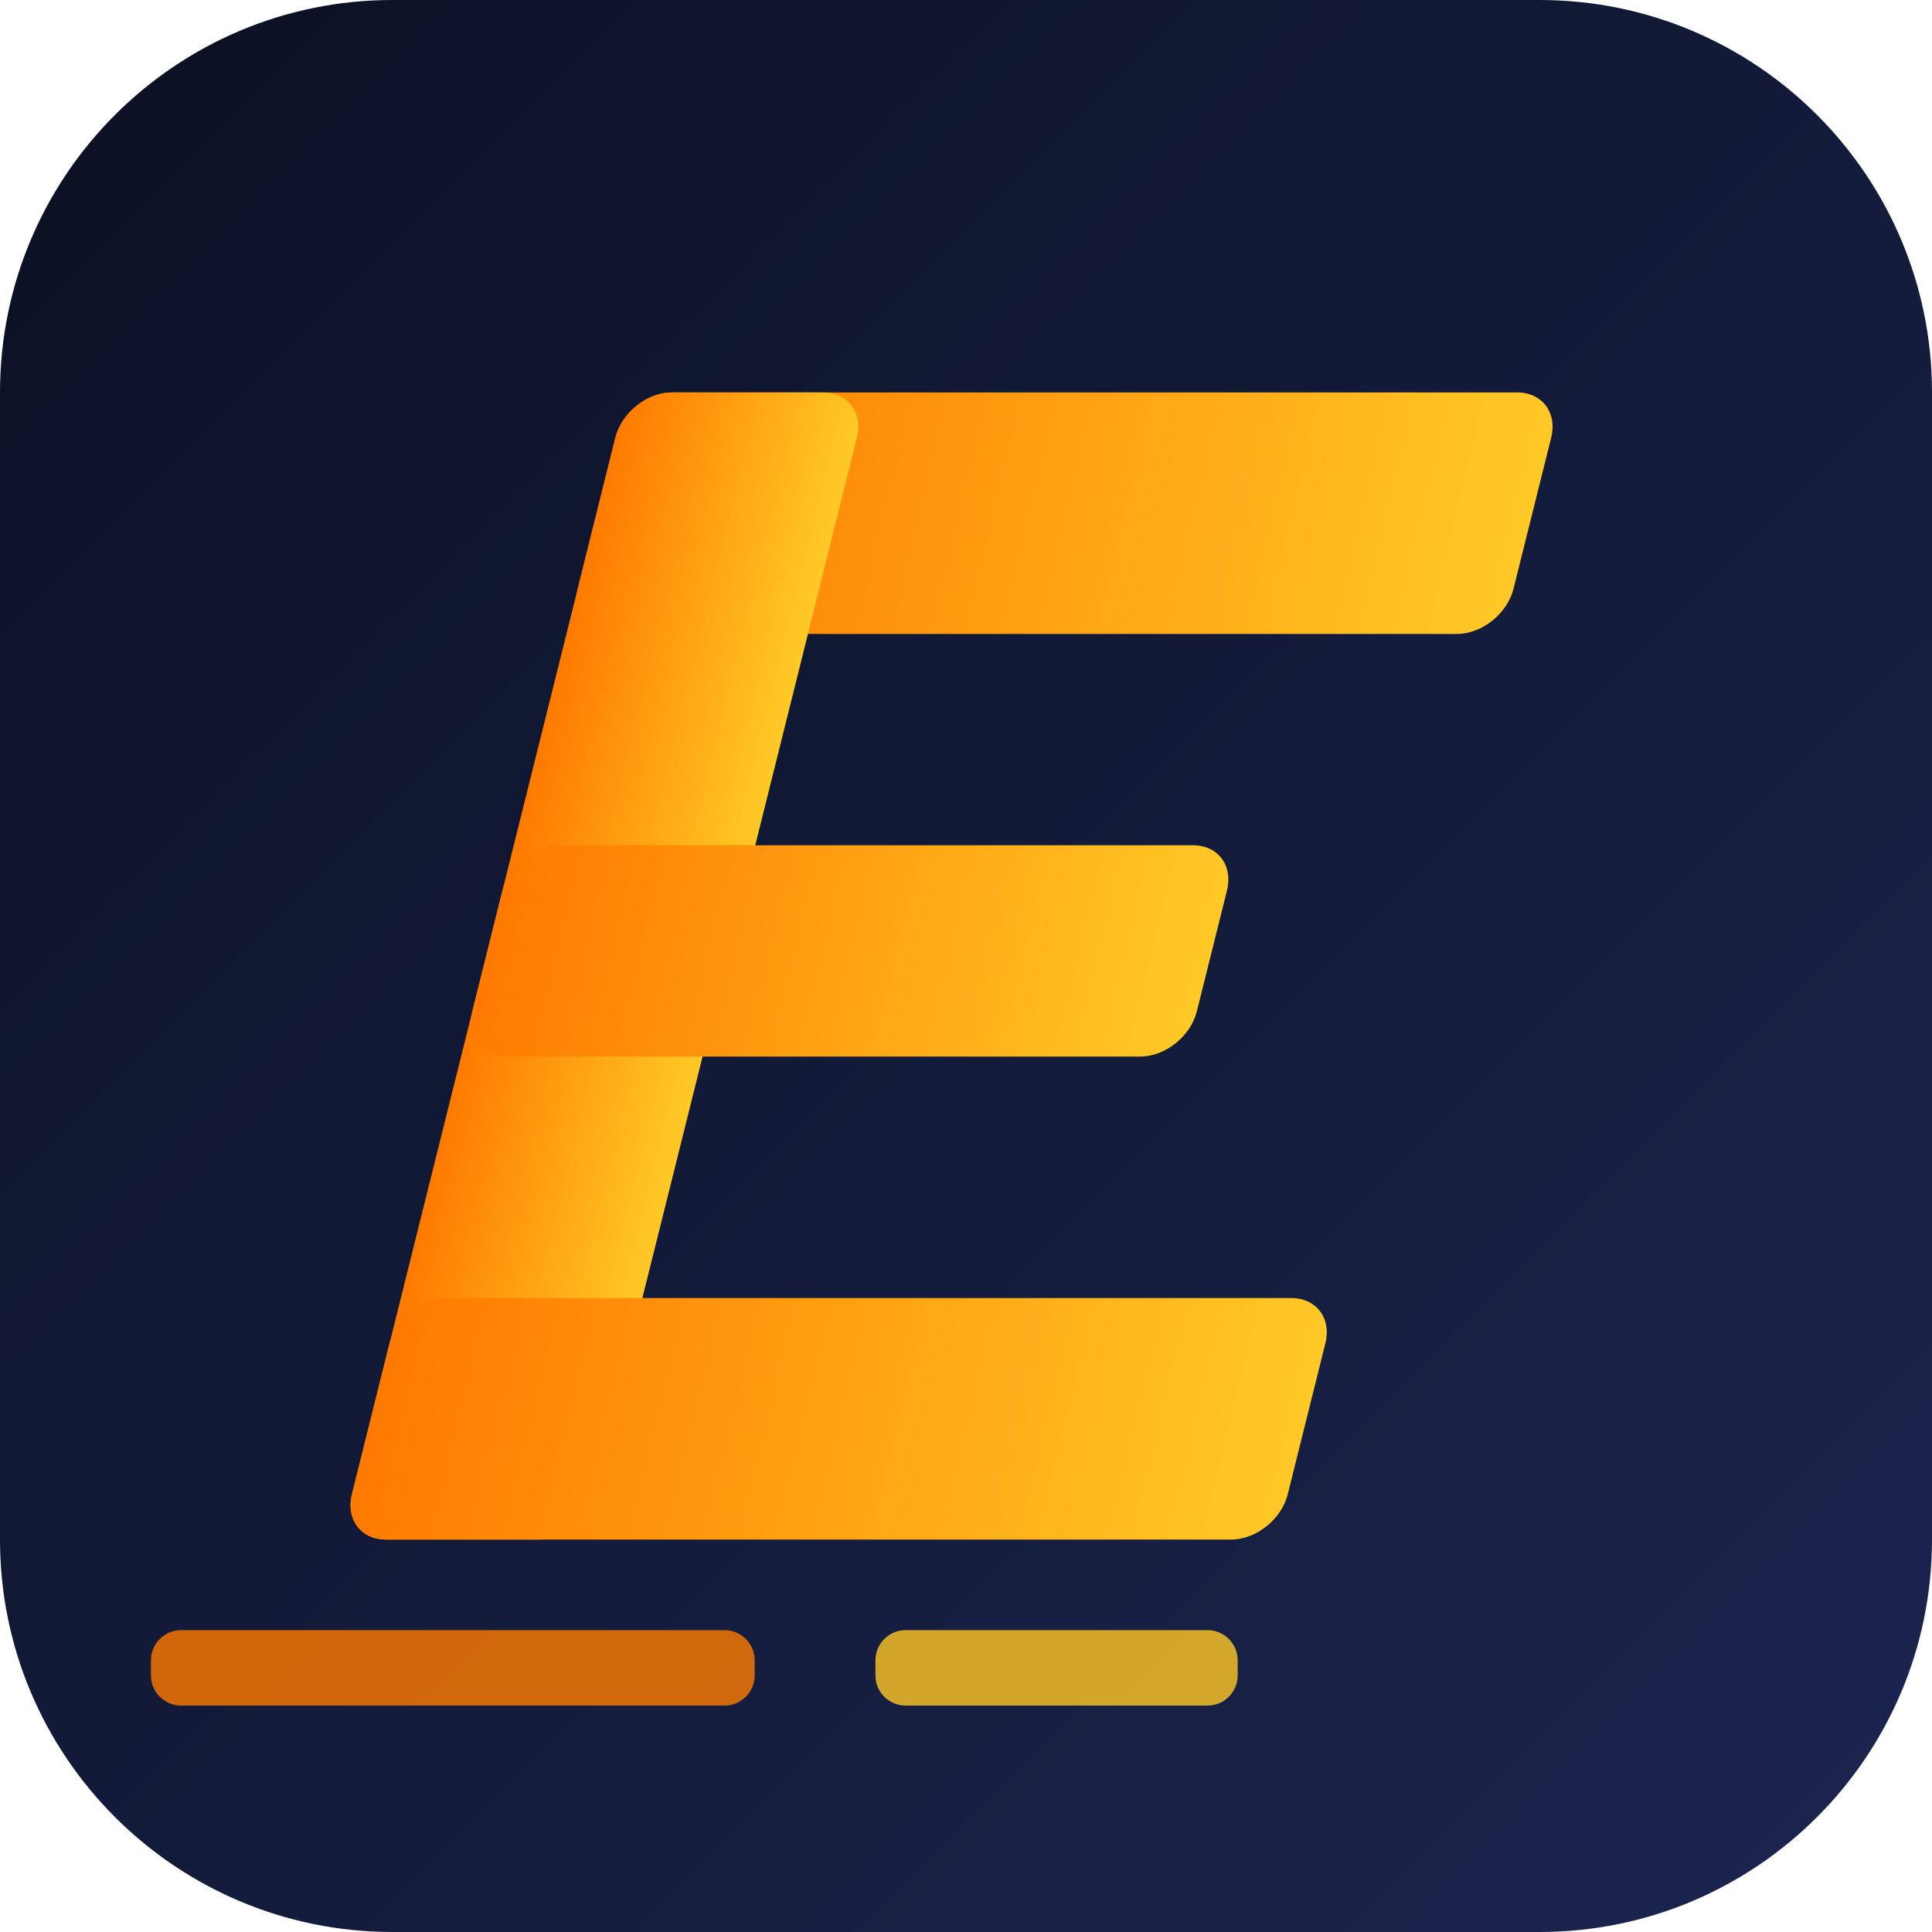
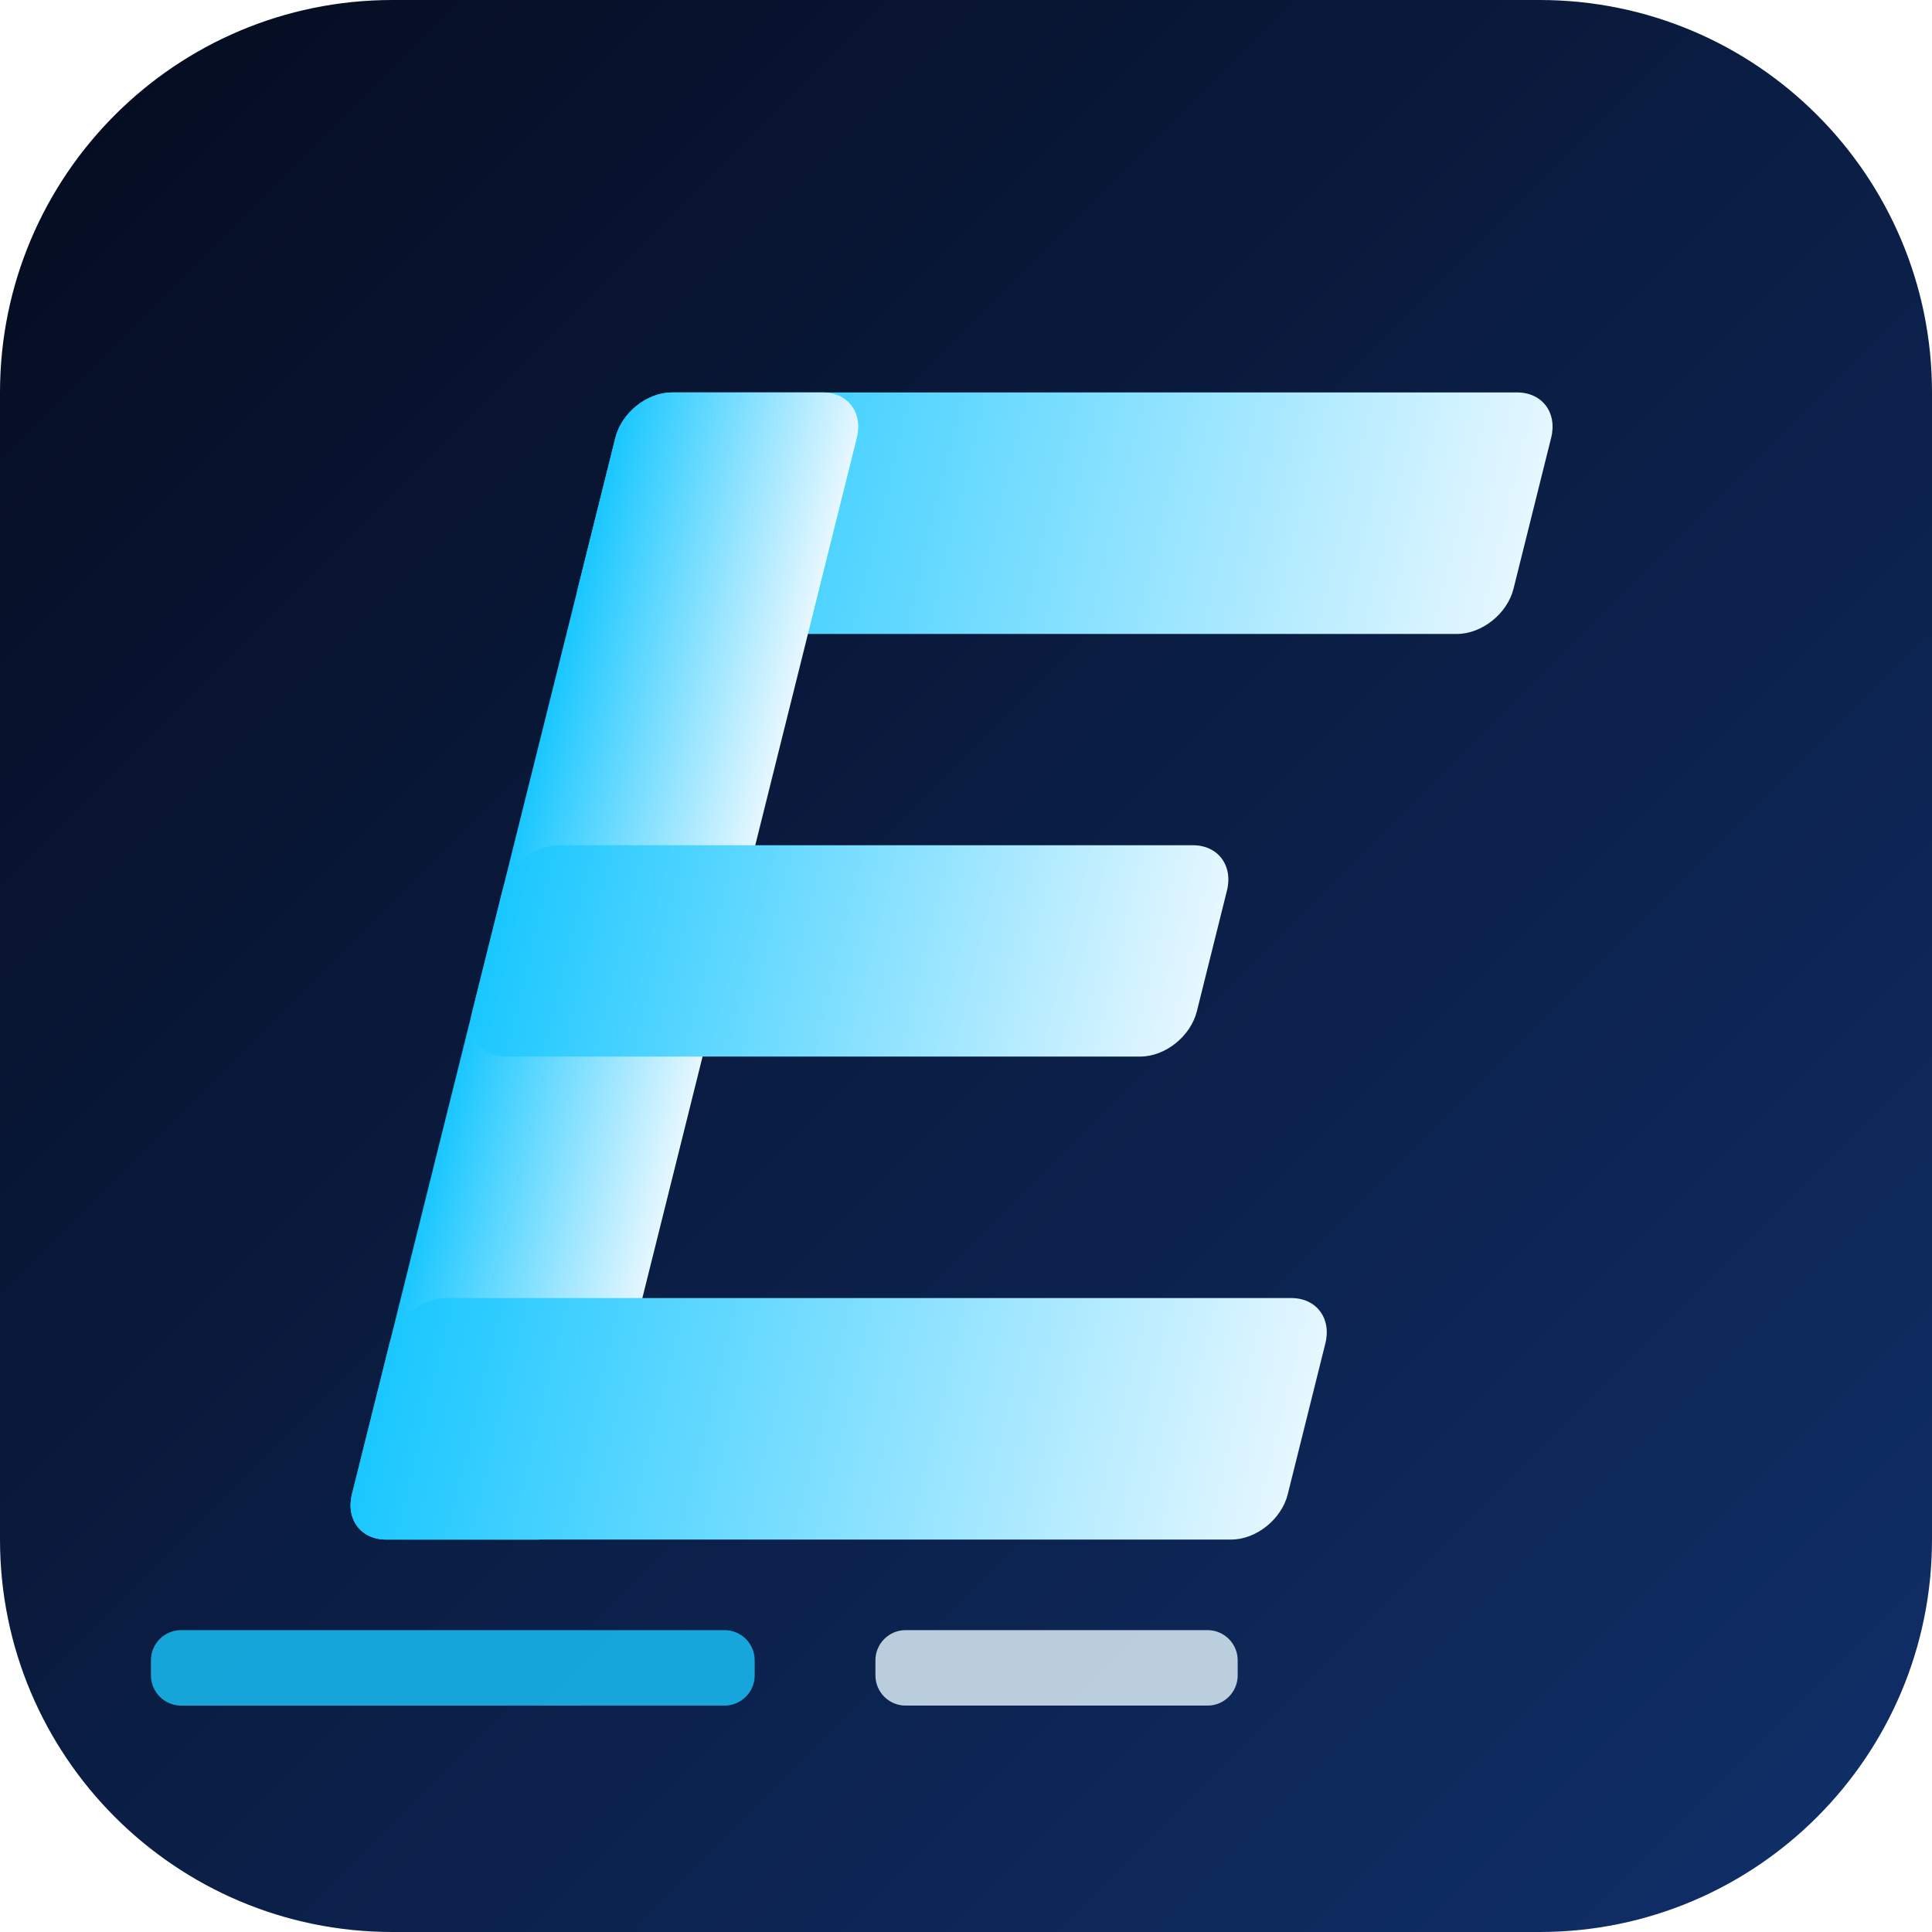
<svg xmlns="http://www.w3.org/2000/svg" width="128" height="128" viewBox="0 0 128 128">
  <defs>
    <linearGradient id="bg" x1="0" y1="0" x2="1" y2="1">
-       <stop offset="0" stop-color="#0b1022" />
-       <stop offset="1" stop-color="#1b2550" />
+       <stop offset="0" stop-color="#050b1e" />
+       <stop offset="1" stop-color="#10306a" />
    </linearGradient>
    <linearGradient id="ac" x1="0" y1="0" x2="1" y2="0">
-       <stop offset="0" stop-color="#ff7a00" />
-       <stop offset="1" stop-color="#ffc926" />
+       <stop offset="0" stop-color="#19c7ff" />
+       <stop offset="1" stop-color="#e6f7ff" />
    </linearGradient>
  </defs>
  <rect width="128" height="128" rx="26" fill="url(#bg)" />
  <g transform="skewX(-14) translate(22 0)">
    <rect x="26" y="26" width="62" height="16" rx="3" fill="url(#ac)" />
    <rect x="26" y="26" width="16" height="76" rx="3" fill="url(#ac)" />
    <rect x="26" y="56" width="48" height="14" rx="3" fill="url(#ac)" />
    <rect x="26" y="86" width="62" height="16" rx="3" fill="url(#ac)" />
  </g>
-   <rect x="10" y="108" width="40" height="5" rx="2" fill="#ff7a00" opacity="0.8" />
-   <rect x="58" y="108" width="24" height="5" rx="2" fill="#ffc926" opacity="0.8" />
+   <rect x="10" y="108" width="40" height="5" rx="2" fill="#19c7ff" opacity="0.8" />
+   <rect x="58" y="108" width="24" height="5" rx="2" fill="#e6f7ff" opacity="0.8" />
</svg>
